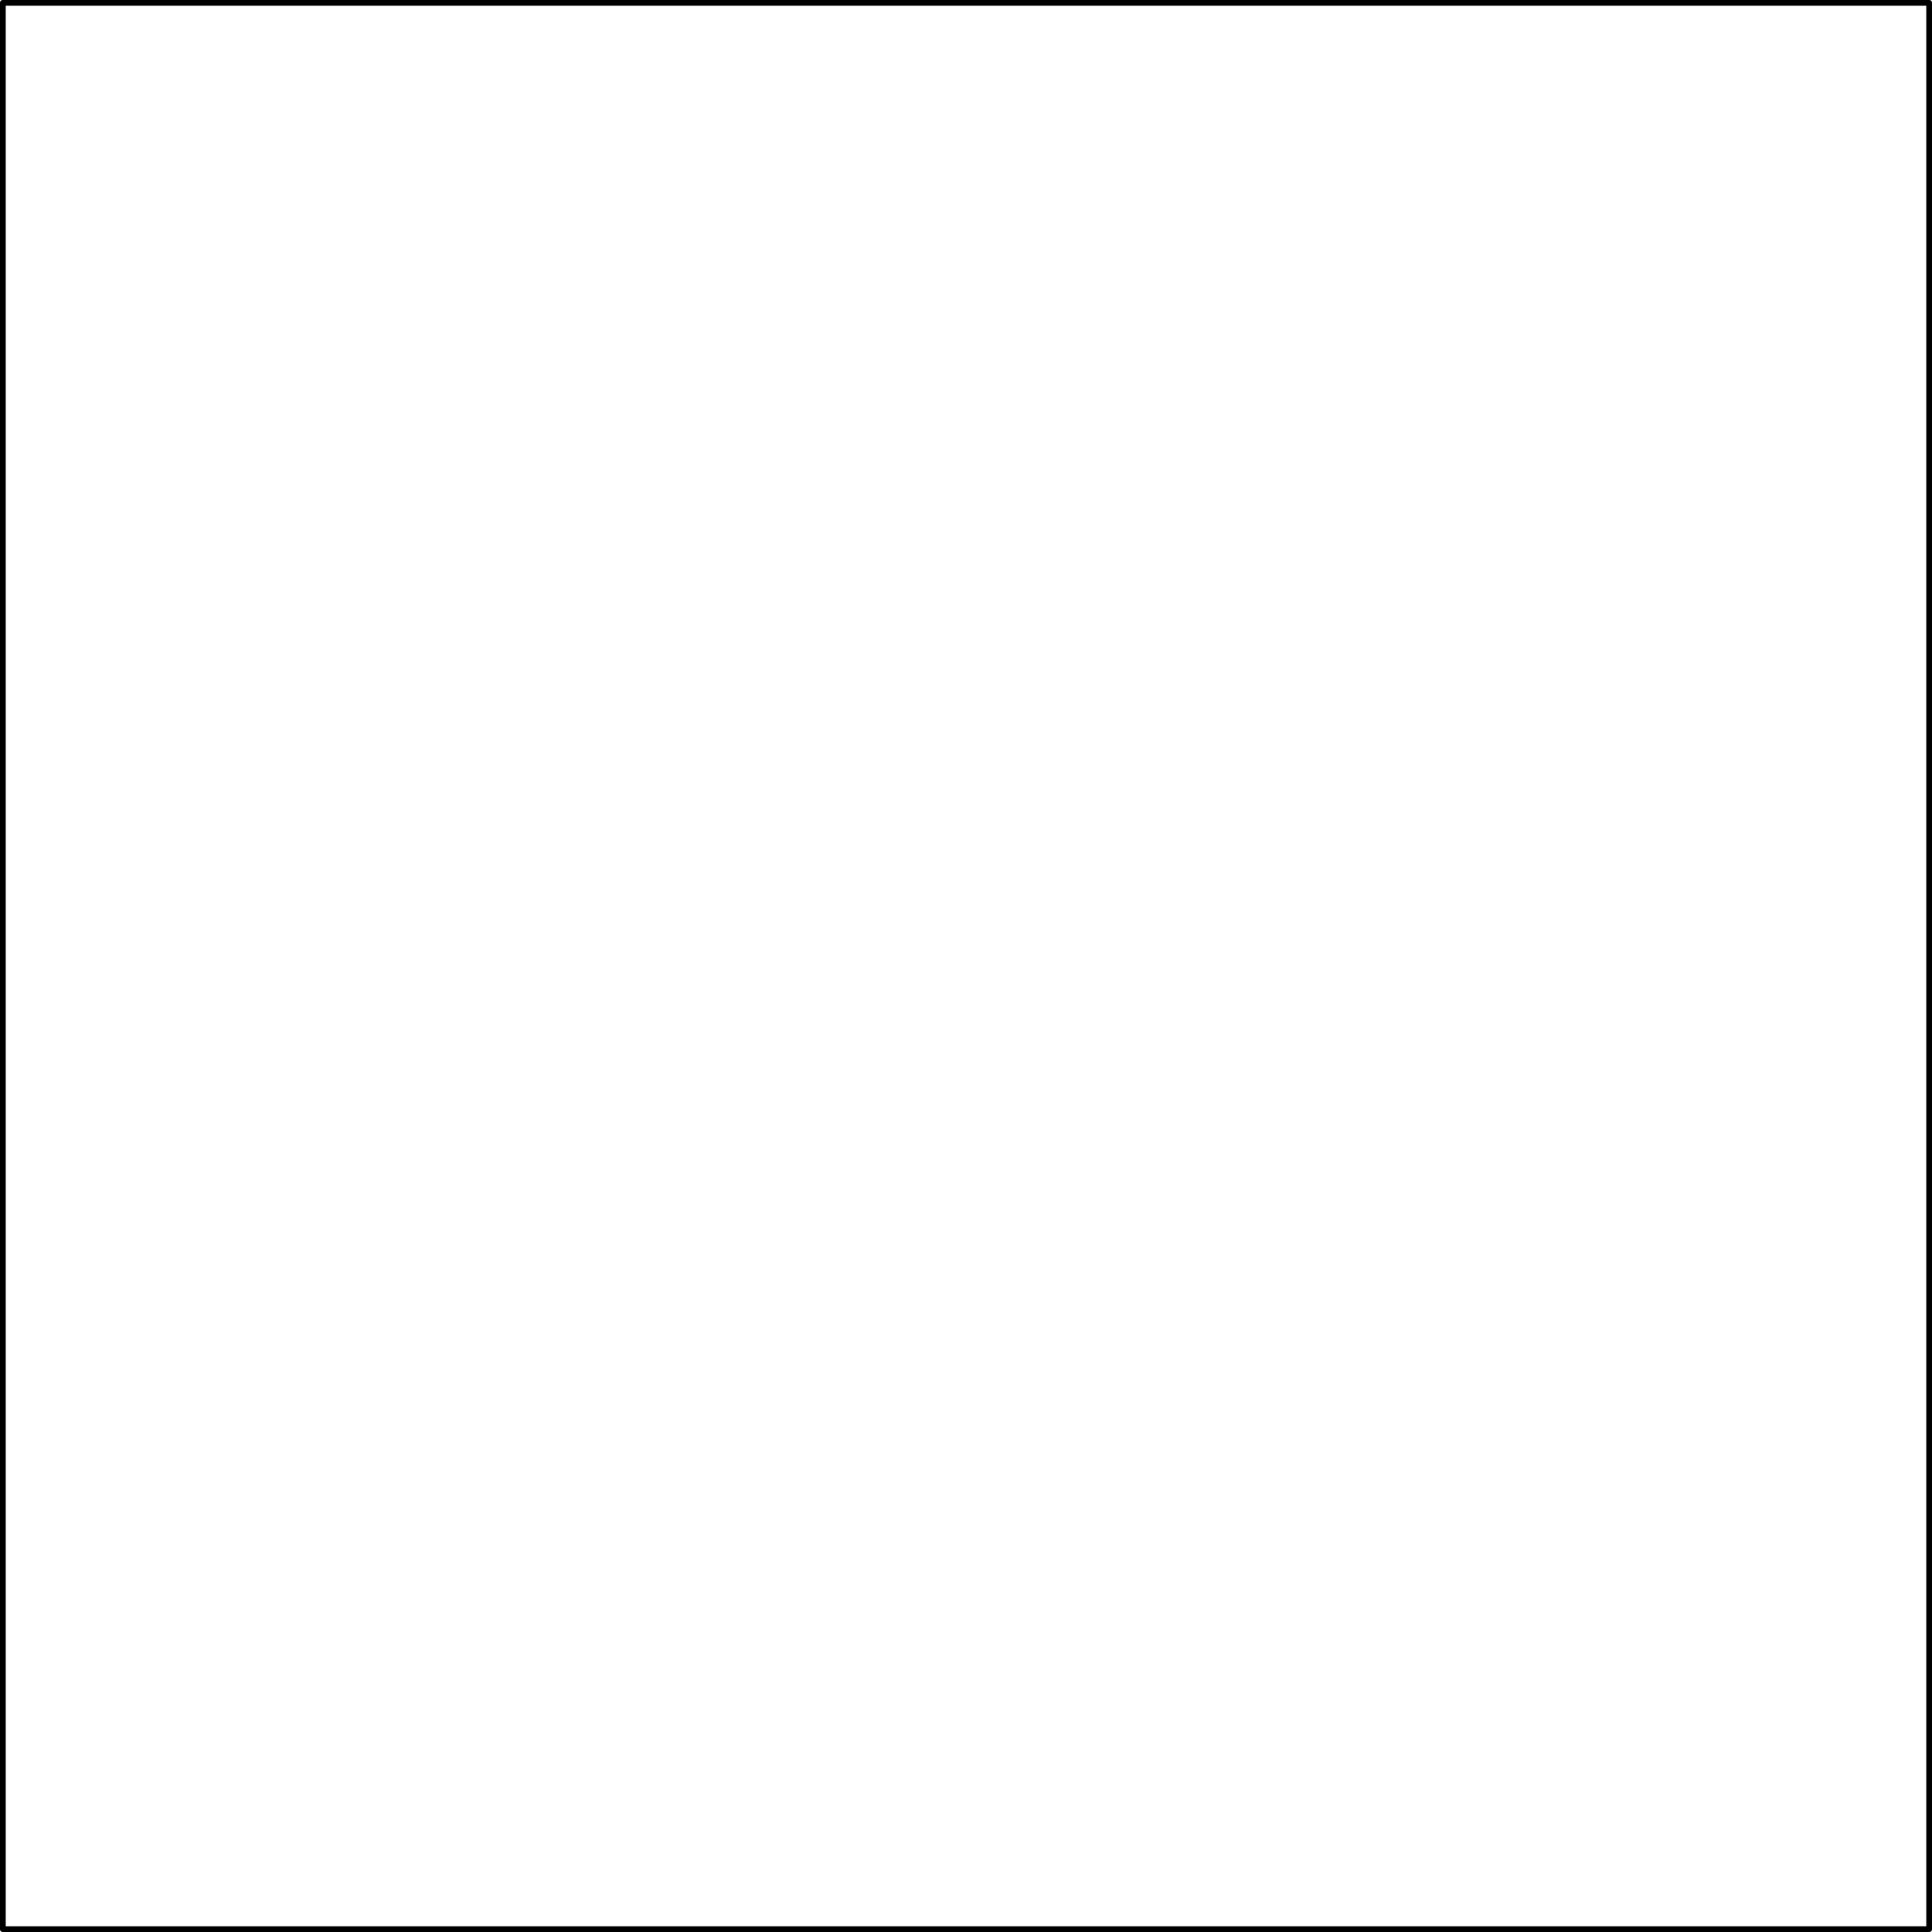
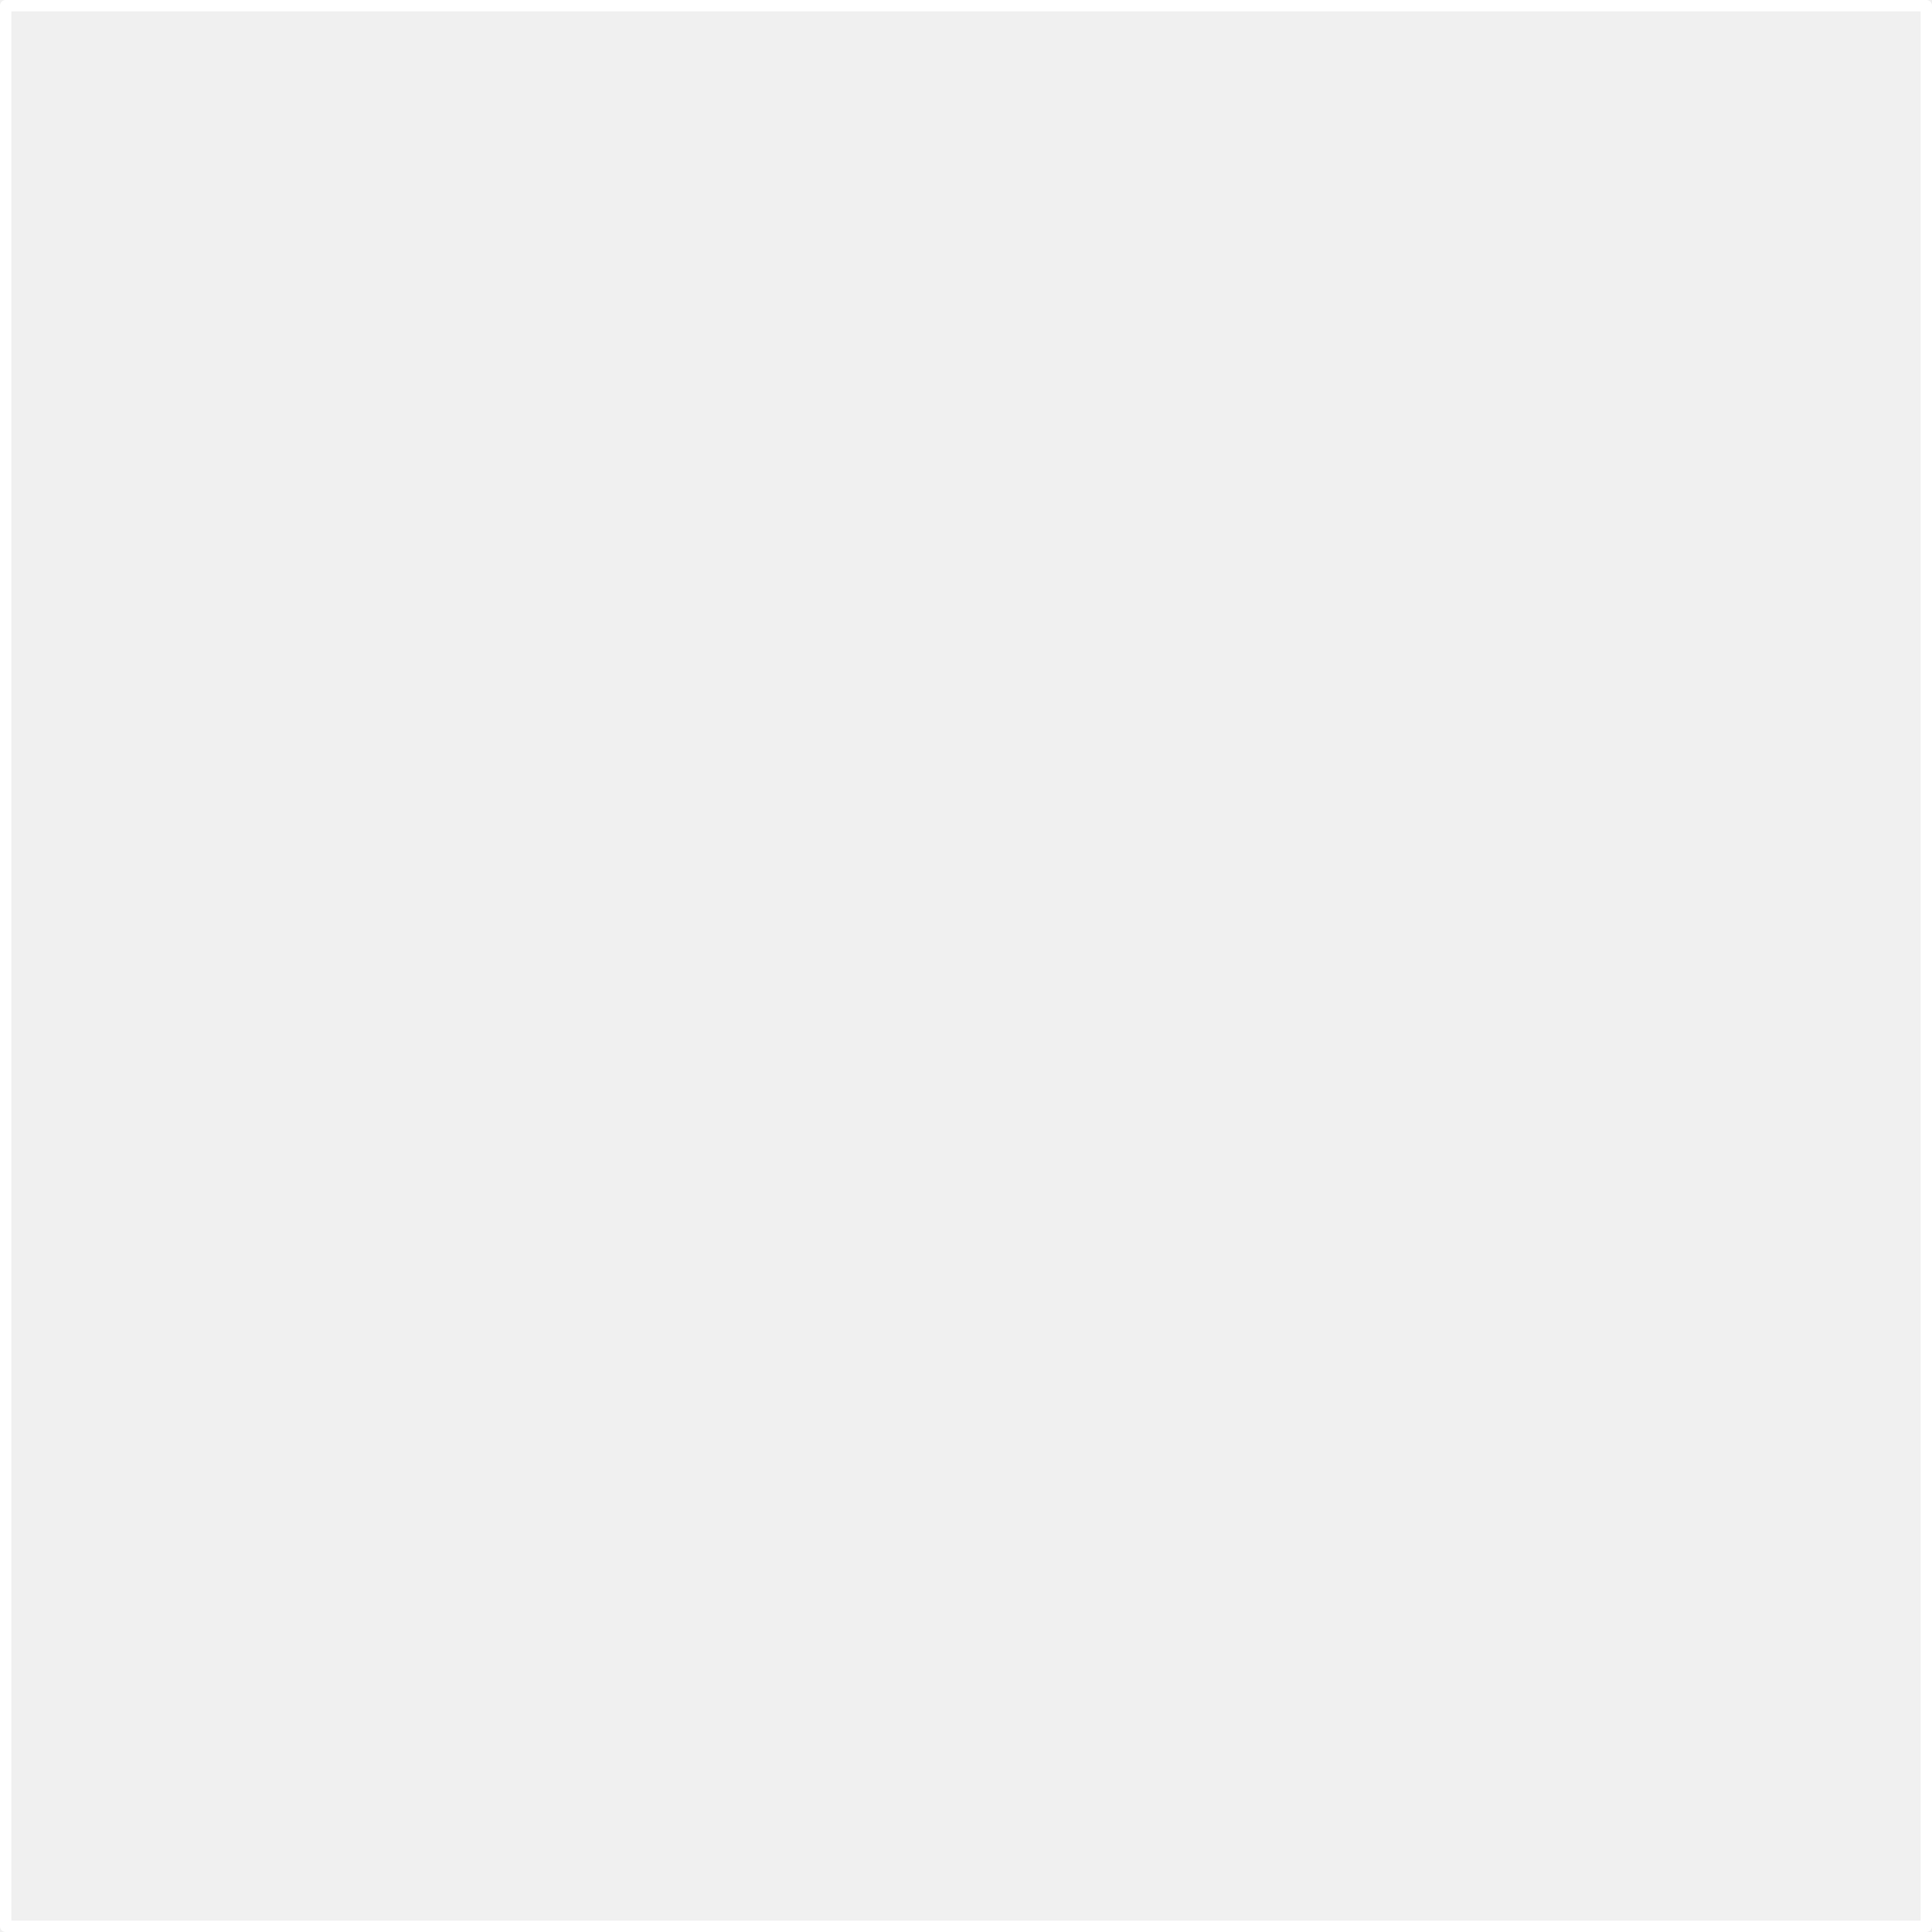
- <svg xmlns="http://www.w3.org/2000/svg" version="1.1" width="338.5pt" height="338.5pt" viewBox="56.909 391.858 338.5 338.5">
+ <svg xmlns="http://www.w3.org/2000/svg" version="1.1" width="339.5pt" height="339.5pt" viewBox="57.409 392.358 339.5 339.5">
  <g id="page1">
-     <g transform="matrix(0.996264 0 0 0.996264 56.9094 391.858)">
-       <path d="M 0.502 339.267L 339.267 339.267L 339.267 0.502L 0.502 0.502L 0.502 339.267Z" fill="#ffffff" />
-     </g>
-     <g transform="matrix(0.996264 0 0 0.996264 56.9094 391.858)">
-       <path d="M 0.502 339.267L 339.267 339.267L 339.267 0.502L 0.502 0.502L 0.502 339.267Z" fill="none" stroke="#000000" stroke-linecap="round" stroke-linejoin="round" stroke-miterlimit="10.037" stroke-width="1.004" />
+     <g transform="matrix(0.996264 0 0 0.996264 57.4094 392.358)">
+       <path d="M 1.004 339.769L 339.769 339.769L 339.769 1.004L 1.004 1.004L 1.004 339.769Z" fill="none" stroke="#ffffff" stroke-linecap="round" stroke-linejoin="round" stroke-miterlimit="10.037" stroke-width="2.007" />
    </g>
  </g>
</svg>
